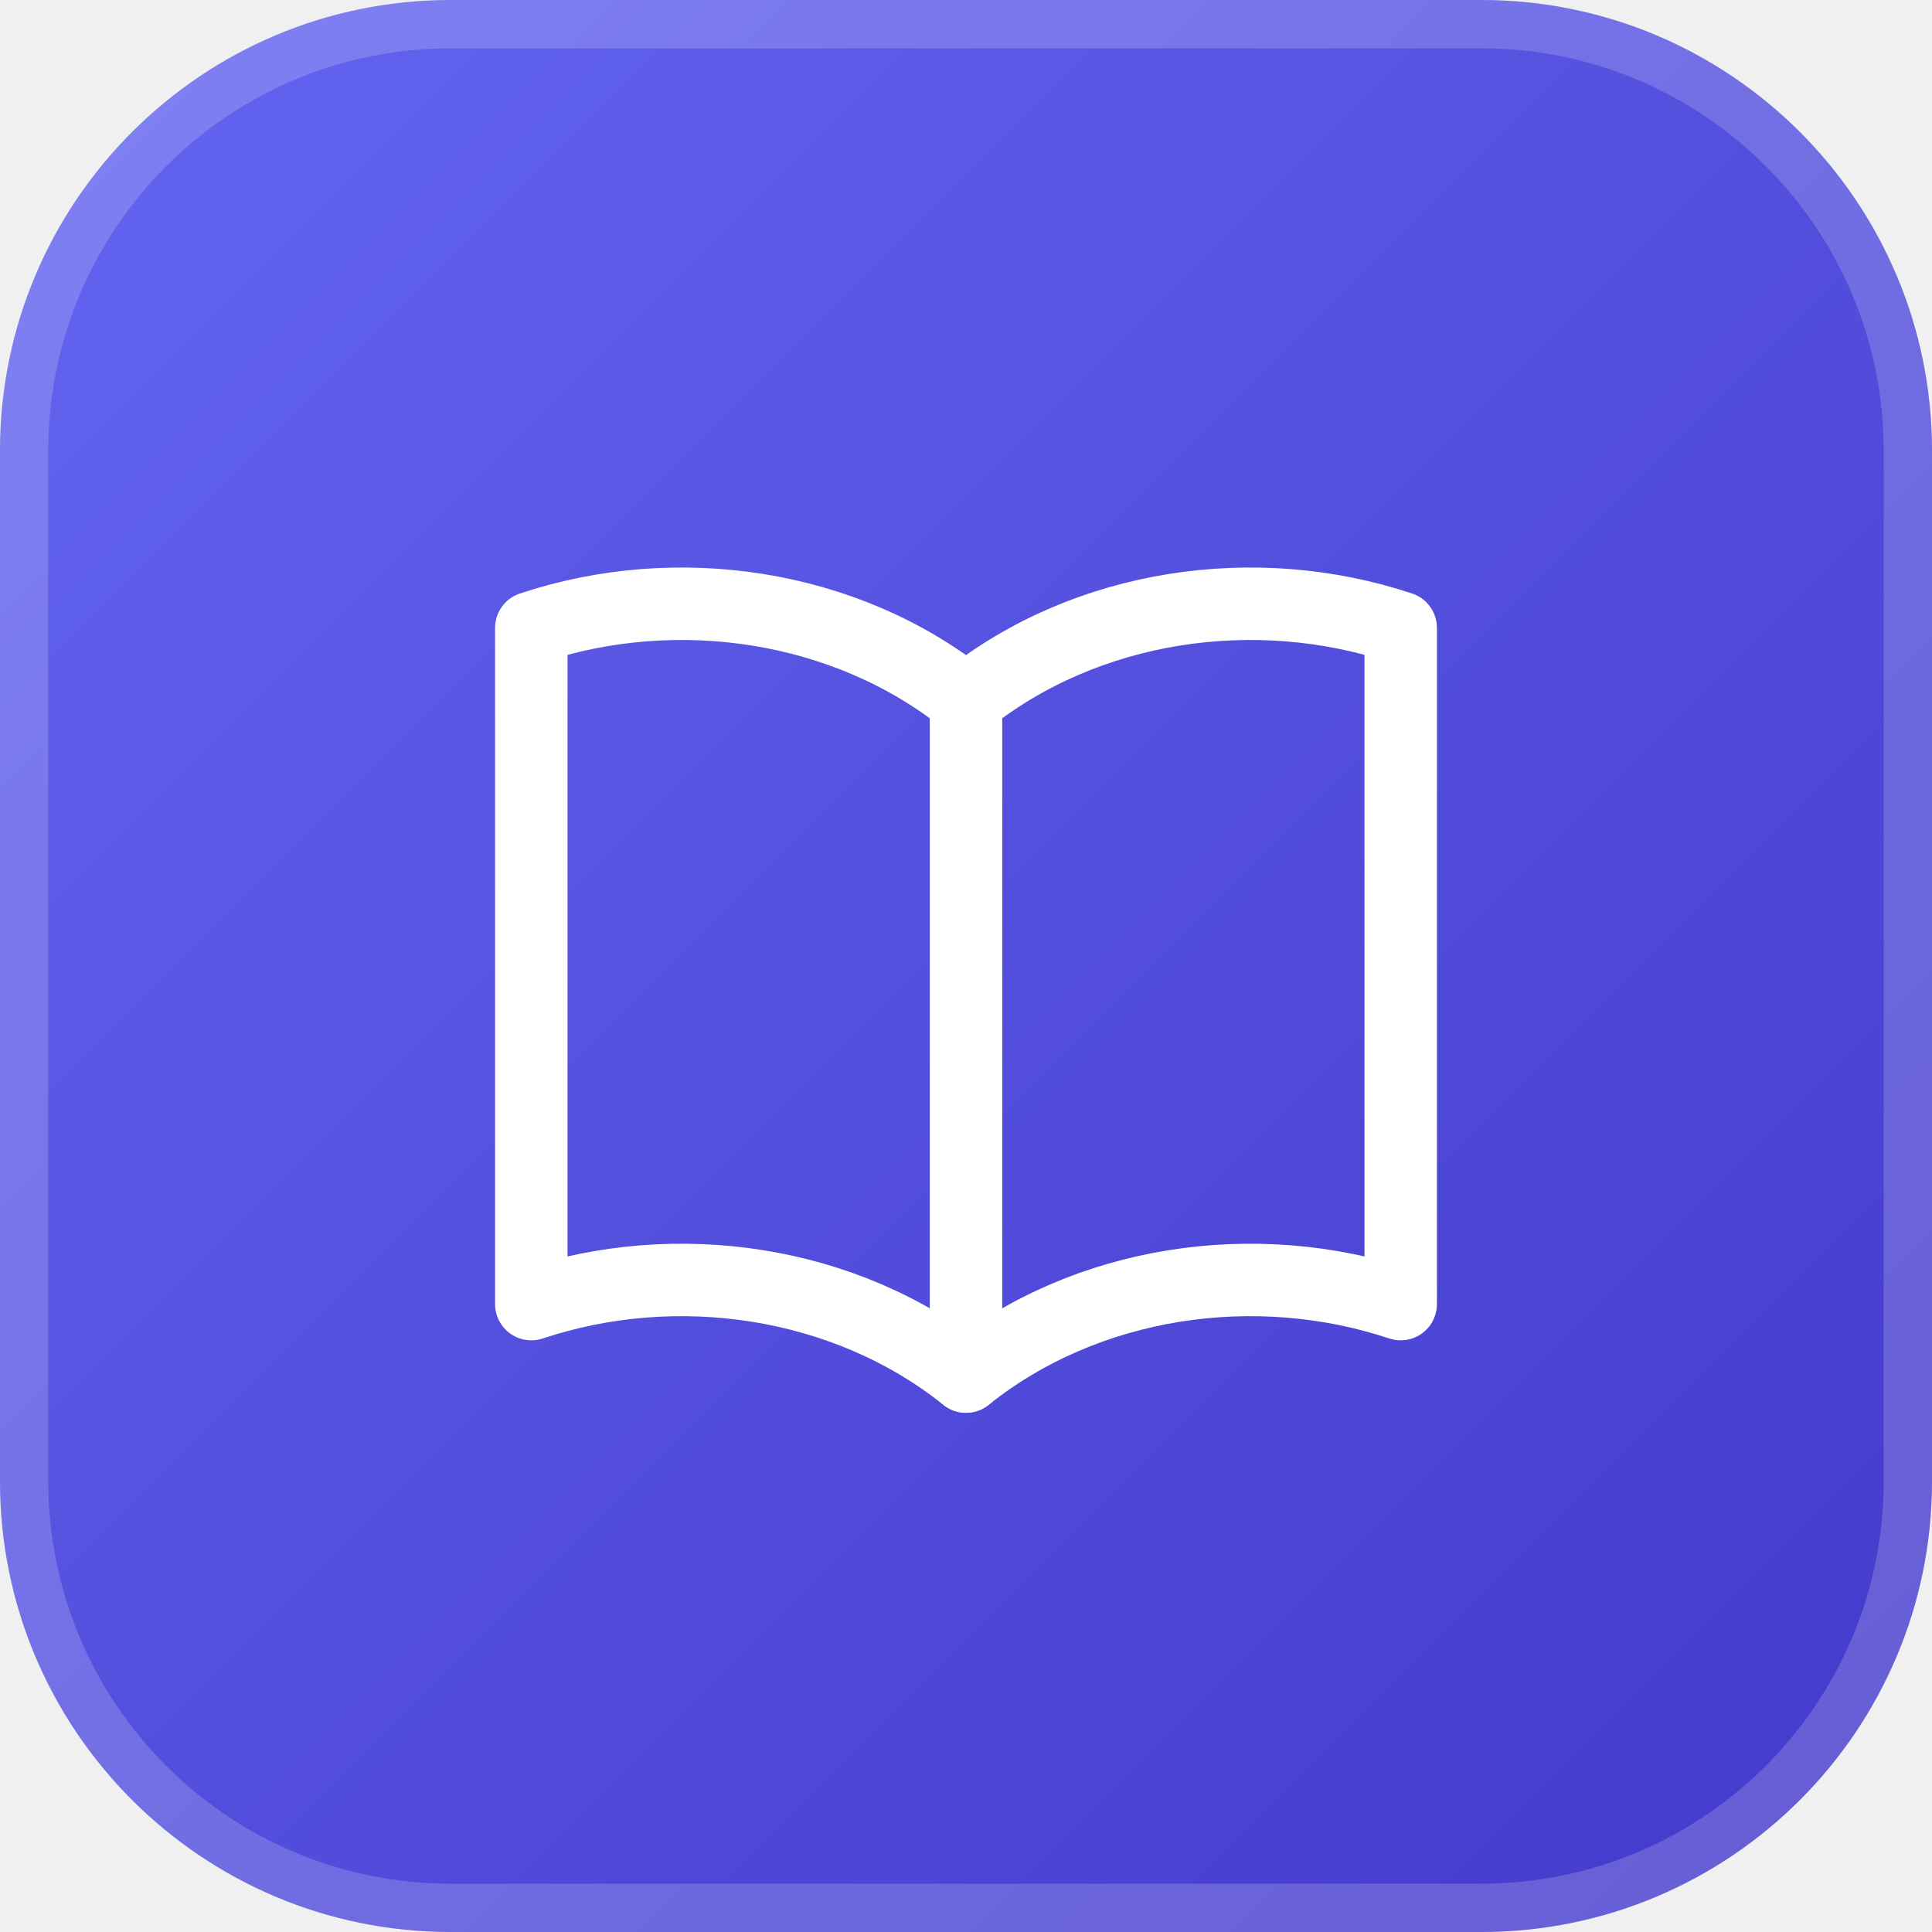
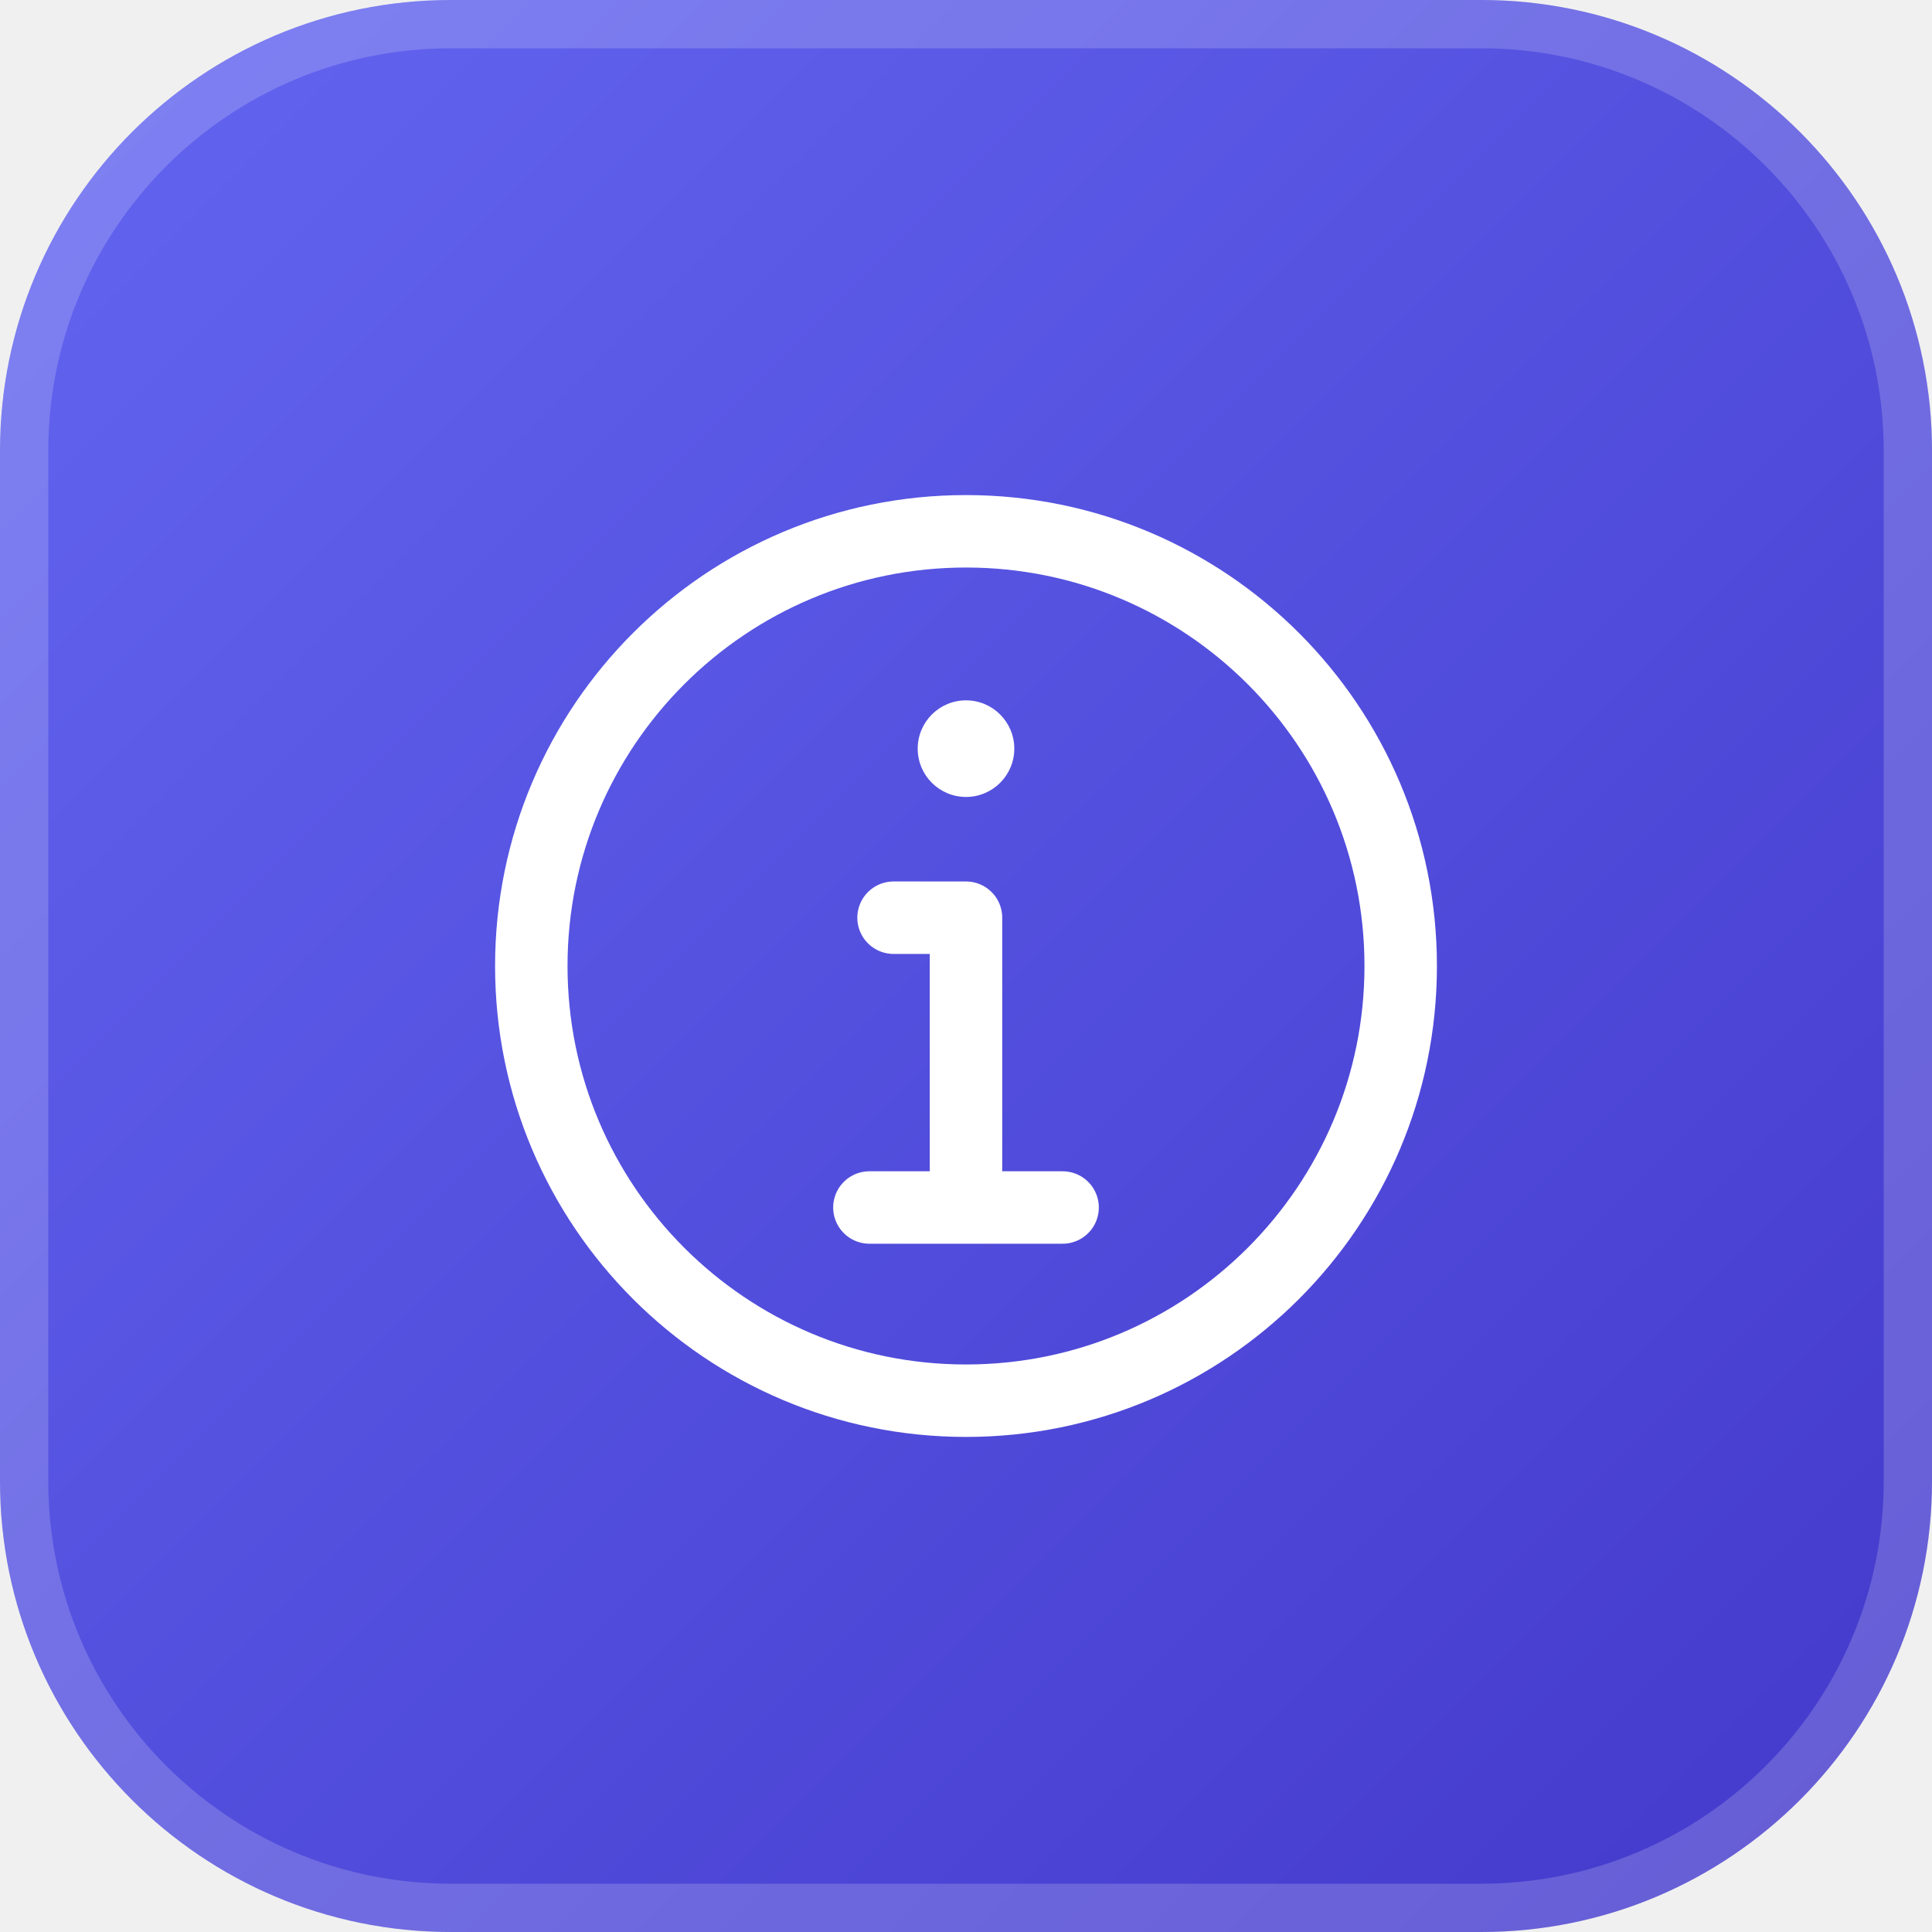
- <svg xmlns="http://www.w3.org/2000/svg" viewBox="0 0 120 120" role="img" aria-label="Open book">
+ <svg xmlns="http://www.w3.org/2000/svg" viewBox="0 0 120 120" role="img" aria-label="Information">
  <defs>
    <linearGradient id="g" x1="0" y1="0" x2="1" y2="1">
      <stop offset="0" stop-color="#6366F1" />
      <stop offset="1" stop-color="#4338CA" />
    </linearGradient>
  </defs>
  <rect width="120" height="120" rx="28" fill="url(#g)" />
  <rect x="1.5" y="1.5" width="117" height="117" rx="26.5" fill="none" stroke="#fff" stroke-opacity=".18" stroke-width="3" />
  <g transform="translate(24 24) scale(1.5)" fill="none" stroke="#fff" stroke-width="3" stroke-linecap="round" stroke-linejoin="round">
-     <path d="M24 13c-5-4-12-5-18-3v28c6-2 13-1 18 3 5-4 12-5 18-3V10c-6-2-13-1-18 3z" />
-     <path d="M24 13v28" />
+     <circle cx="24" cy="24" r="18" />
+     <circle cx="24" cy="15" r="2" fill="#fff" stroke="none" />
+     <path d="M21 22h3v12M20 34h8" />
  </g>
</svg>
